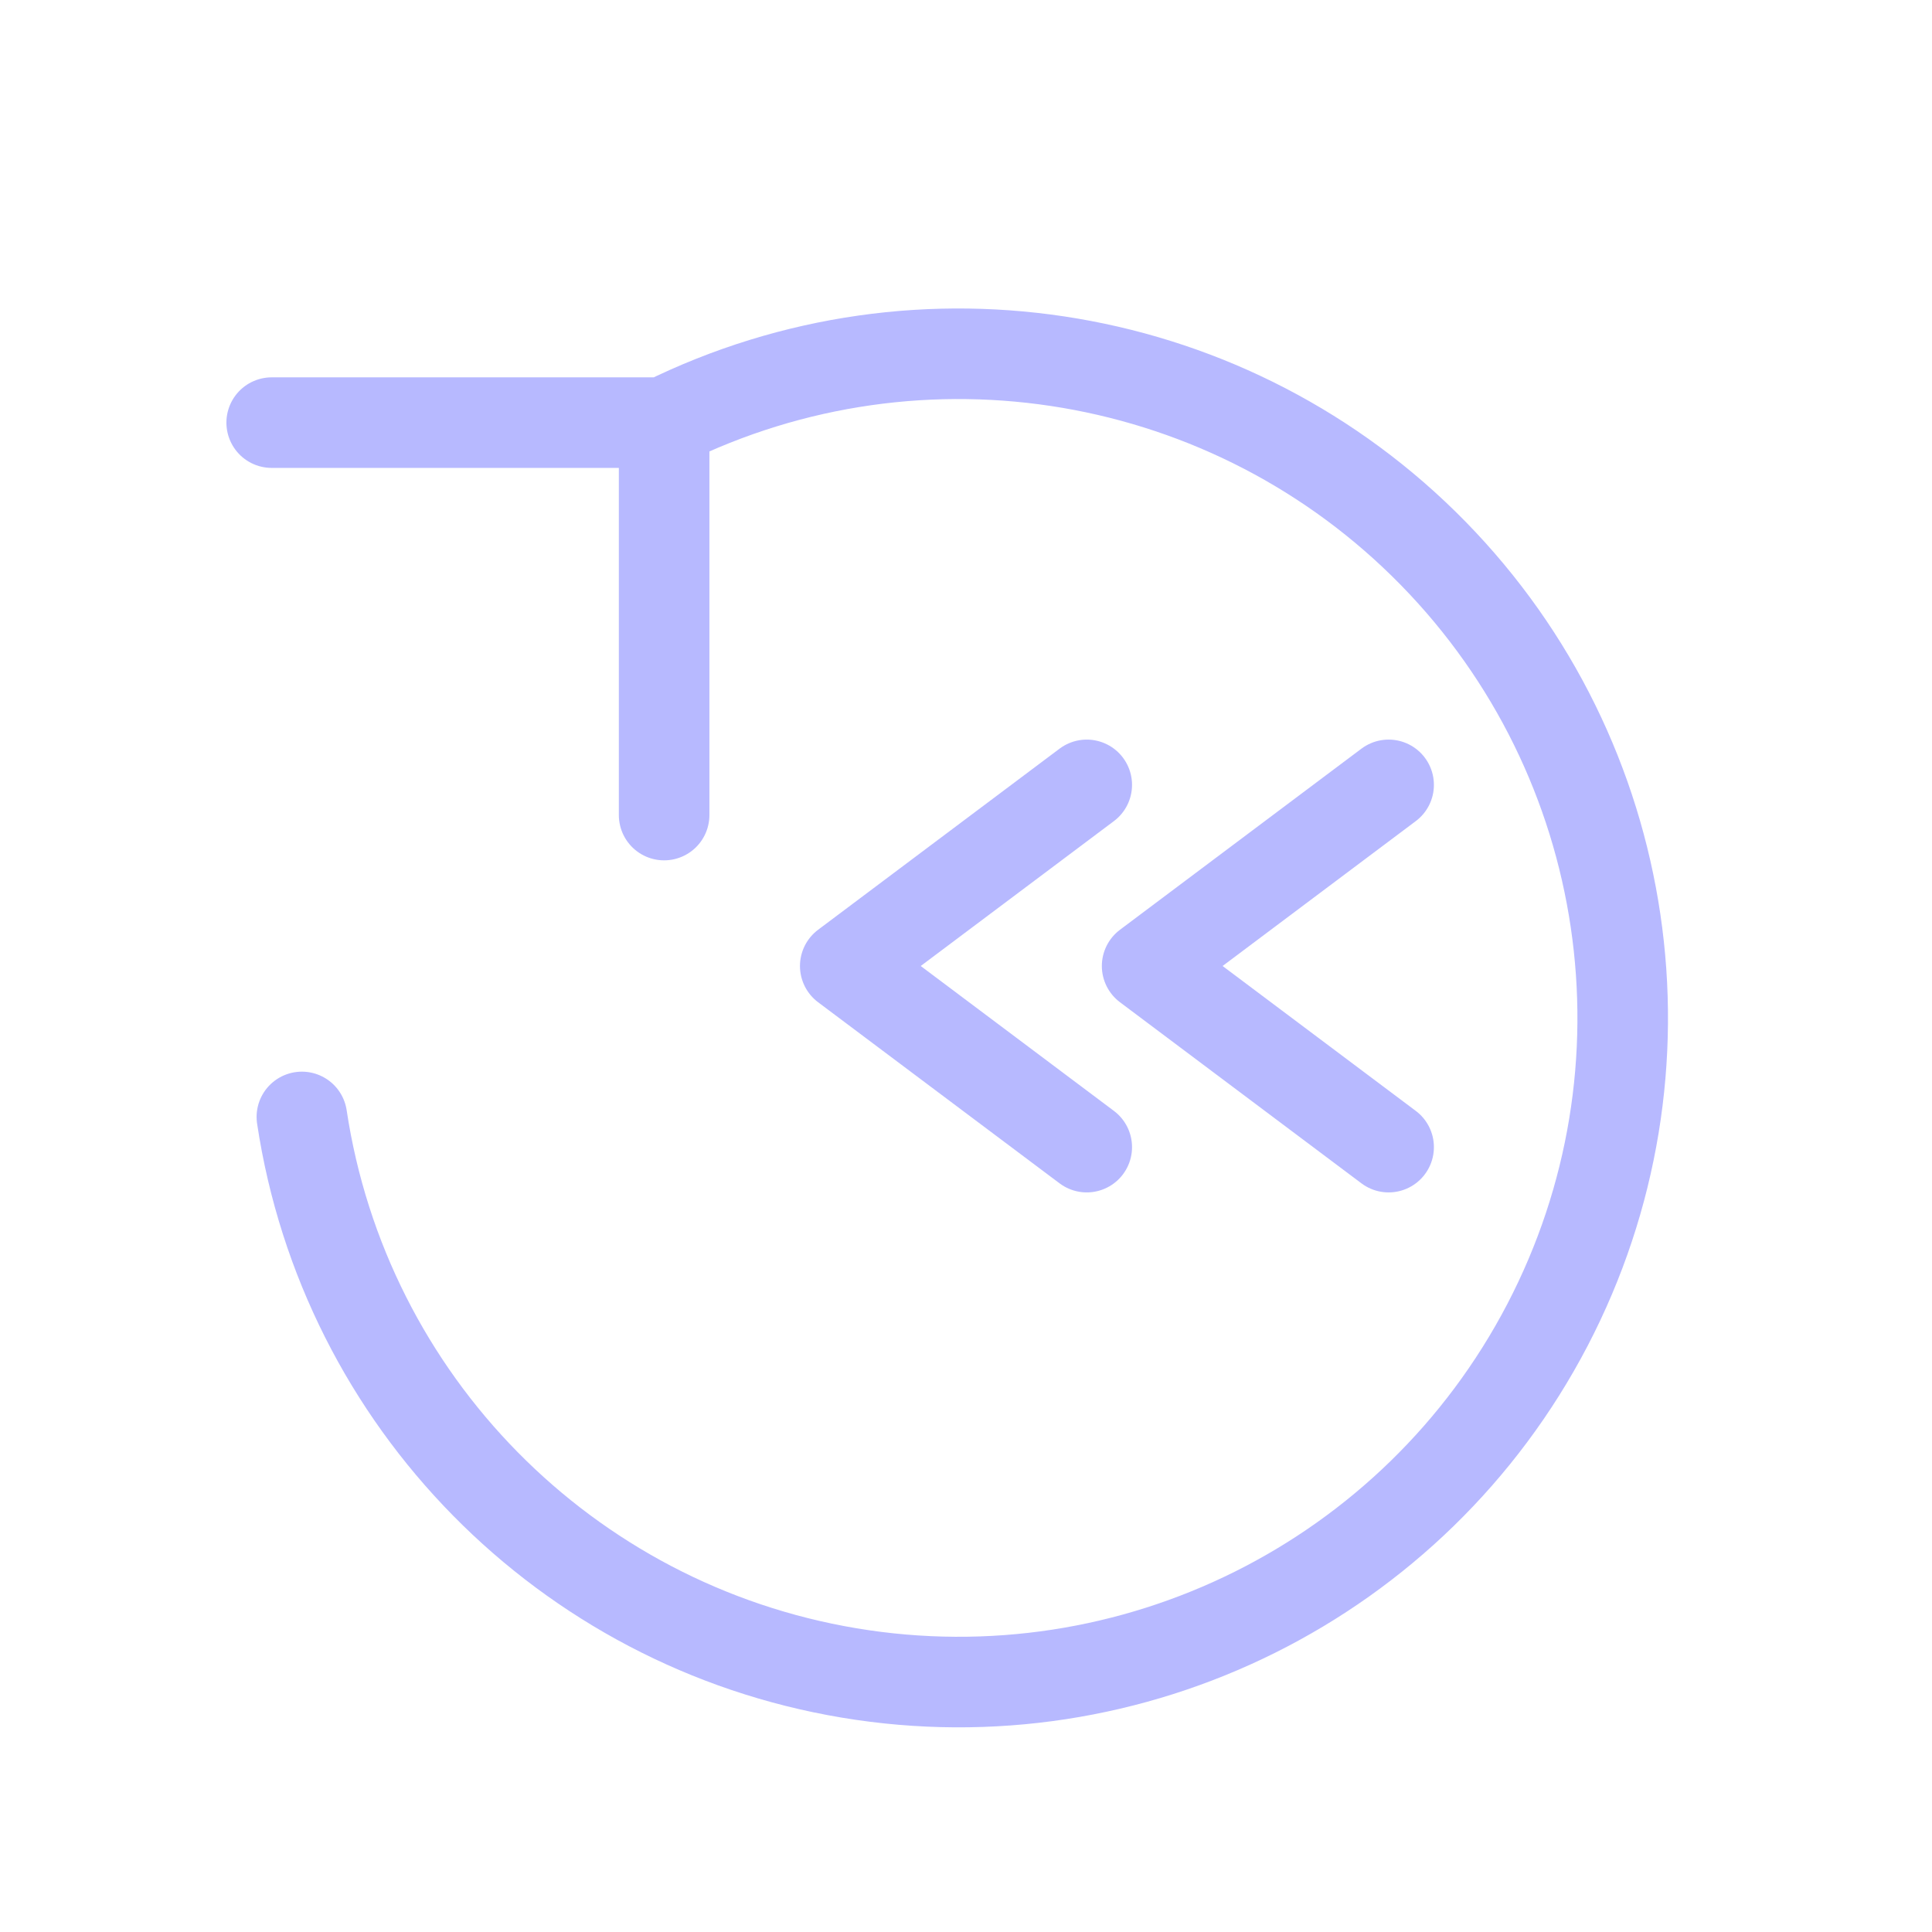
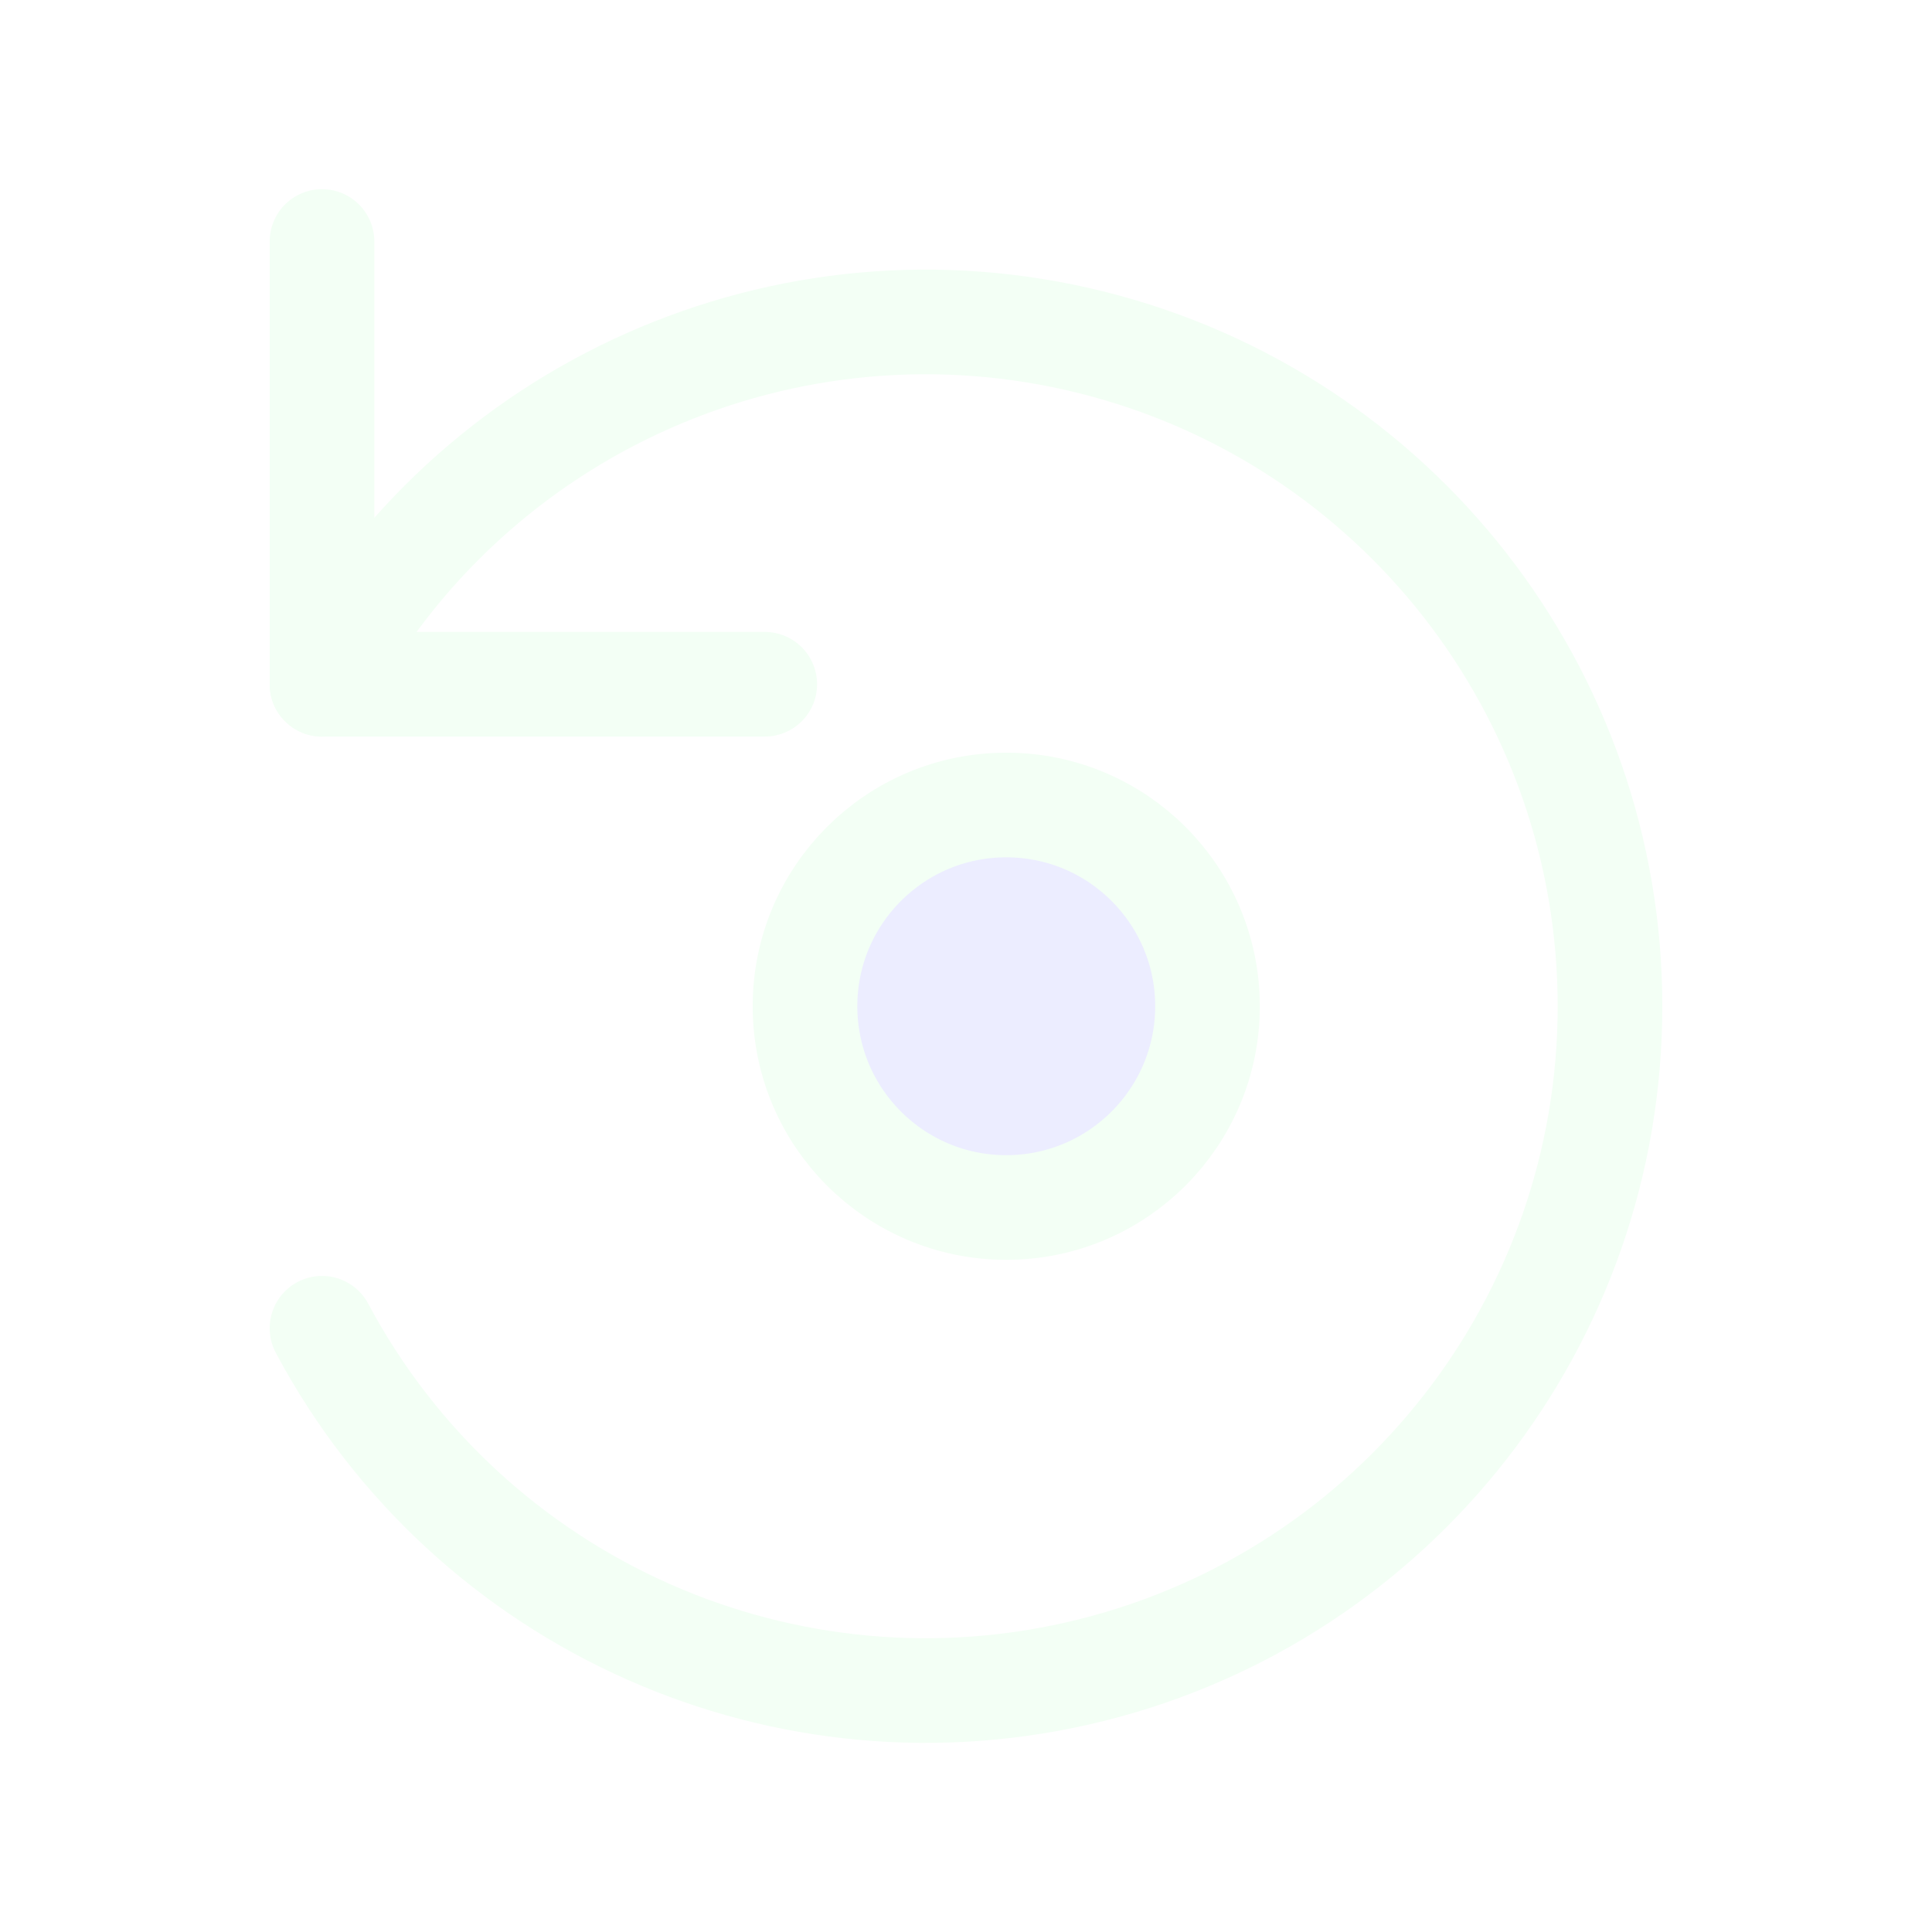
- <svg xmlns="http://www.w3.org/2000/svg" viewBox="0 0 64 64" fill="none" stroke="currentColor" color="#b7b9ff" stroke-width="3" stroke-linecap="round" stroke-linejoin="round">
-   <path d="M22 14a22 22 0 1 1-12 23M22 14H9m13 0v13M36 26l-8 6 8 6m10-12-8 6 8 6" />
+ <svg xmlns="http://www.w3.org/2000/svg" viewBox="0 0 48 48" fill="none" stroke="#f3fff5" stroke-width="2.6" stroke-linecap="round" stroke-linejoin="round">
+   <path d="M8 17a17 17 0 1 1 0 16" />
+   <path d="M8 6v11h11" />
+   <circle cx="25" cy="25" r="5" fill="#b7b9ff" fill-opacity=".25" />
</svg>
